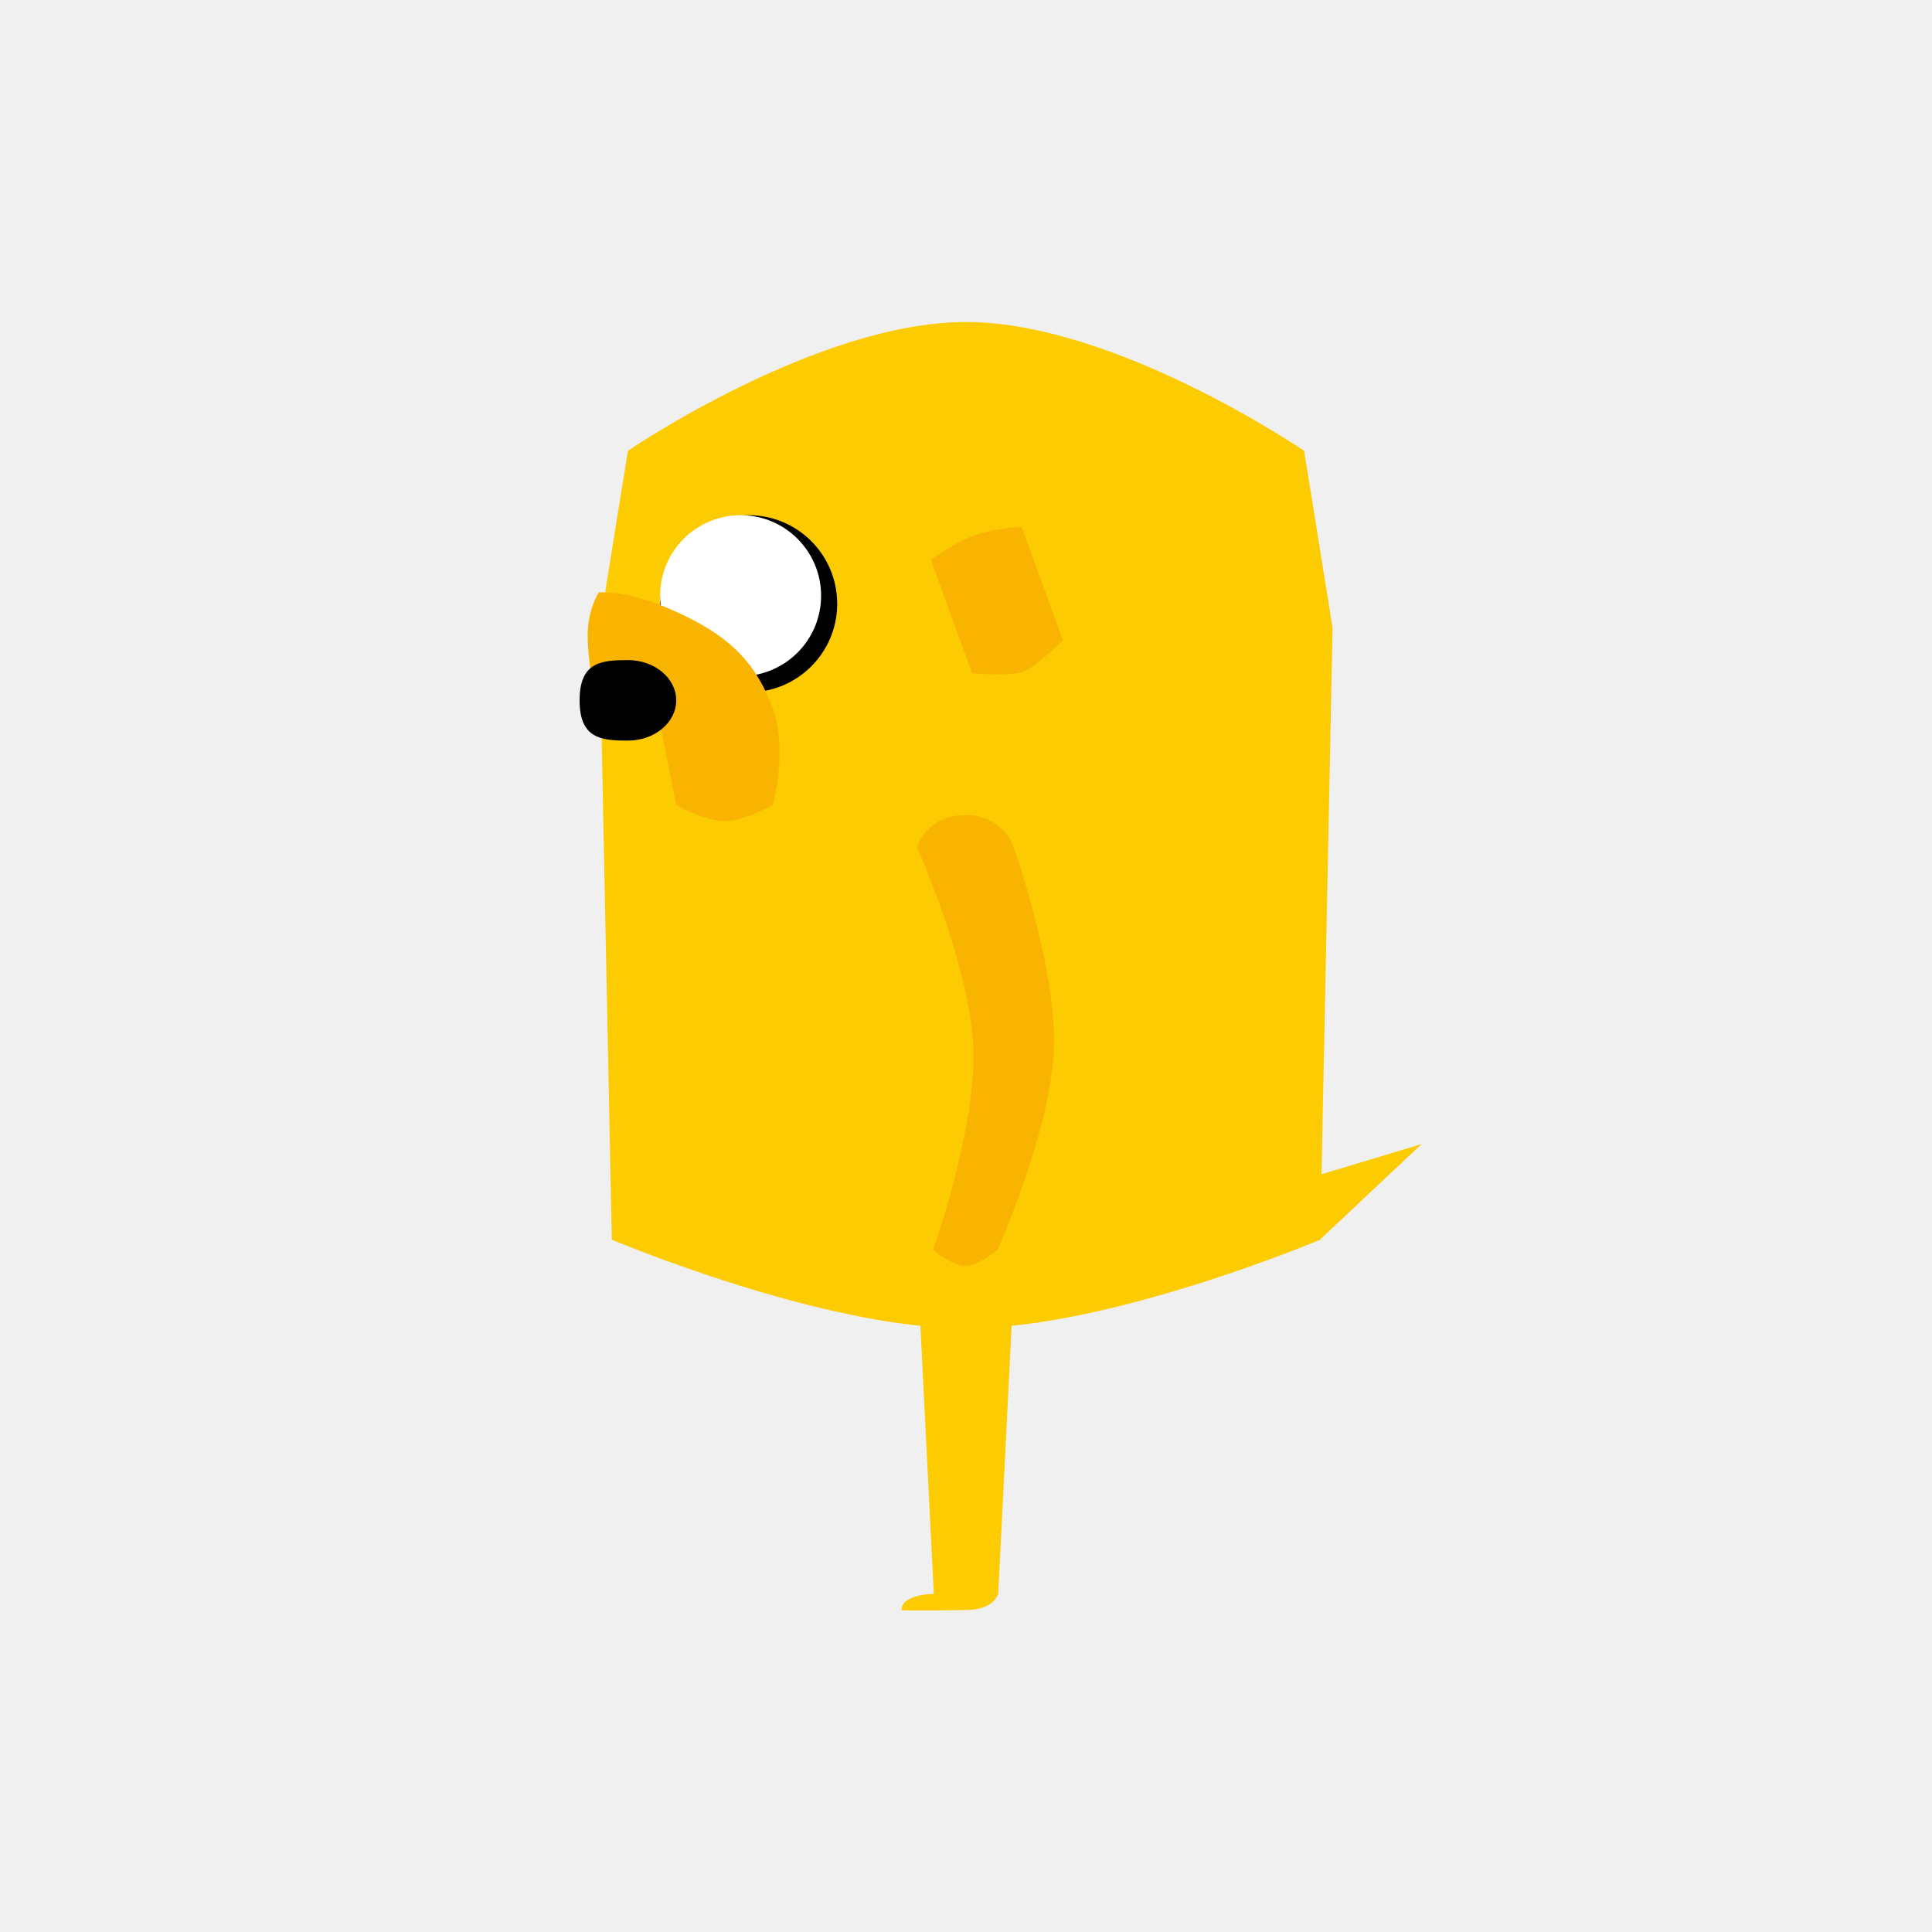
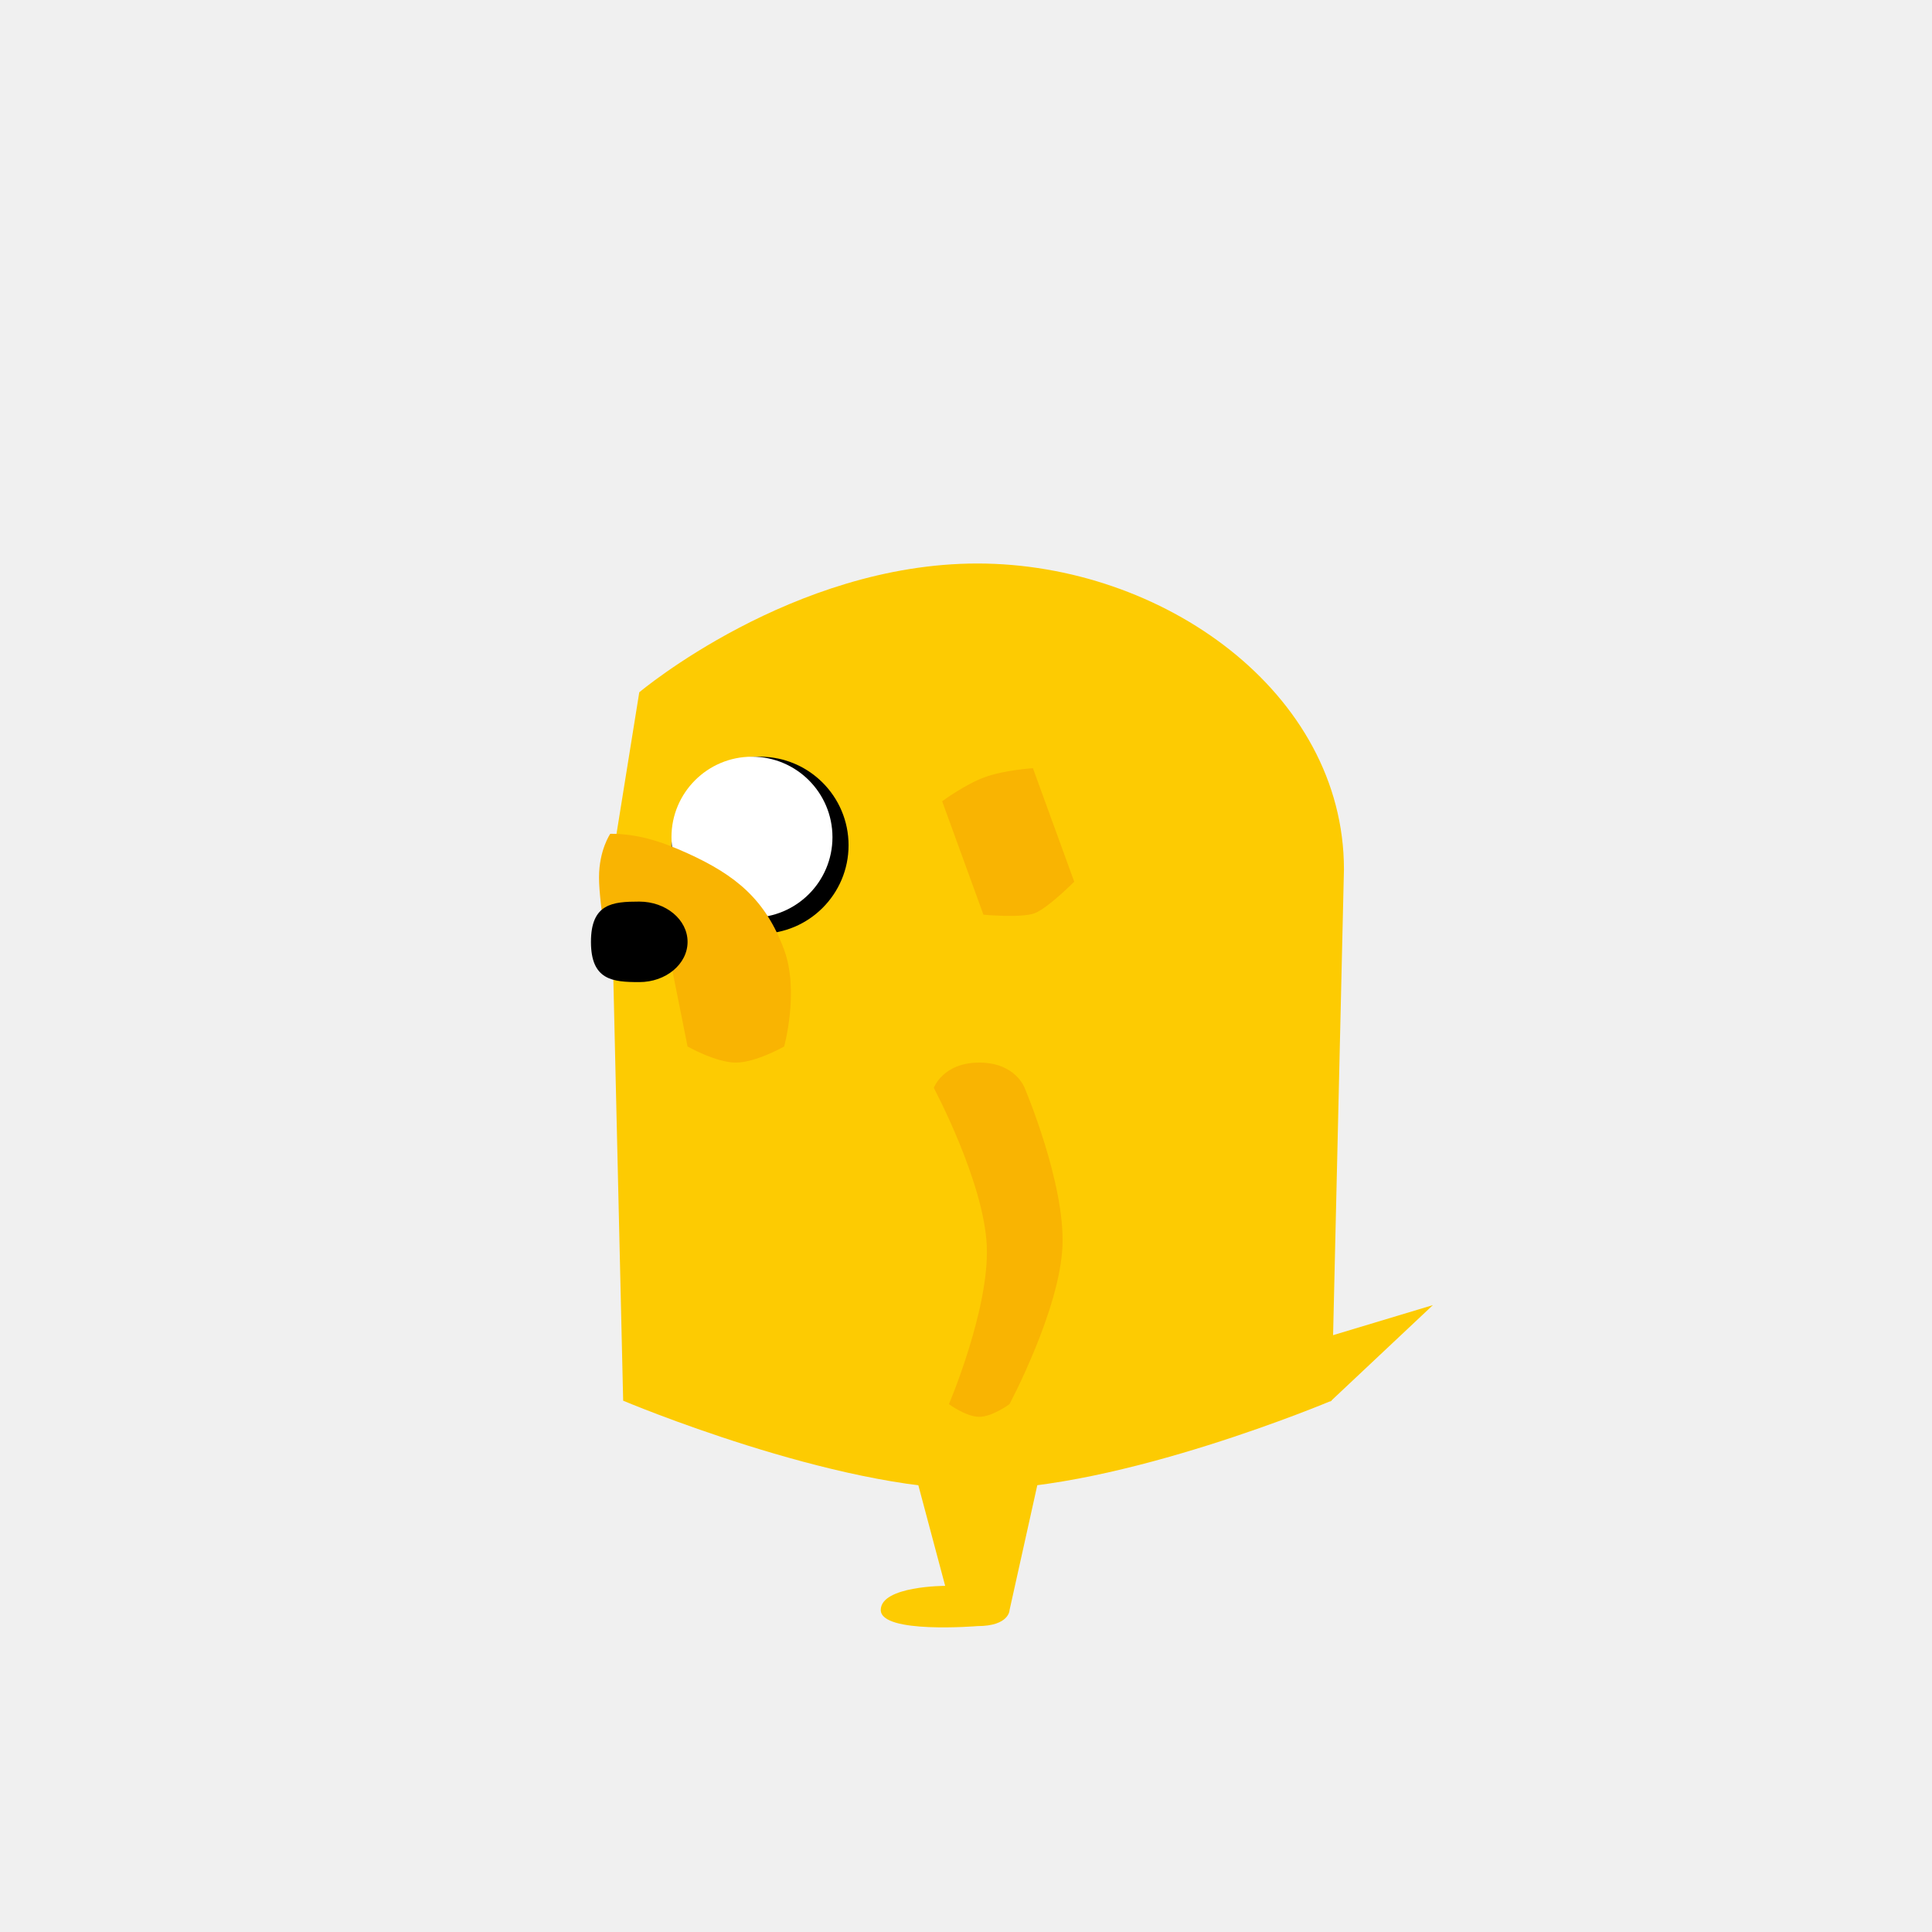
<svg xmlns="http://www.w3.org/2000/svg" width="120" height="120" viewBox="0 0 120 120" fill="none">
-   <path d="M60 20C69.283 20 81 28 81 28L82.769 39L82 77C82 77 68.856 82.548 60 82.5C51.144 82.548 38 77 38 77L37.231 39L39 28C39 28 50.717 20 60 20Z" fill="#FDCB02" />
-   <path d="M60.378 41.815C60.378 41.815 62.718 42.027 63.539 41.729C64.36 41.43 66.016 39.763 66.016 39.763L63.451 32.715C63.451 32.715 61.692 32.823 60.461 33.271C59.23 33.719 57.813 34.767 57.813 34.767L60.378 41.815Z" fill="#F9B402" />
-   <path d="M80.5 75.562C81.155 76.696 81.933 77.044 81.933 77.044L88.294 71.062L79.933 73.58C79.933 73.58 79.845 74.428 80.5 75.562Z" fill="#FDCB02" />
-   <circle r="5.5" transform="matrix(-1 0 0 1 46.5 37.5)" fill="black" />
-   <circle r="5" transform="matrix(-1 0 0 1 46 37)" fill="white" />
-   <path d="M48 44C46.855 40.891 45.017 39.371 42 38C40.222 37.192 38.811 36.788 37.2 36.788C37.2 36.788 36.5 37.797 36.5 39.5C36.5 41.203 37.2 45 37.2 45H41L42 50C42 50 43.765 51 45 51C46.235 51 48 50 48 50C48 50 48.945 46.565 48 44Z" fill="#F9B402" />
-   <path d="M36 43.5C36 45.881 37.343 46 39 46C40.657 46 42 44.881 42 43.5C42 42.119 40.657 41 39 41C37.343 41 36 41.119 36 43.5Z" fill="black" />
-   <path d="M61.96 77.624C61.96 77.624 60.833 78.624 59.96 78.624C59.087 78.624 57.96 77.624 57.96 77.624C57.96 77.624 60.637 70.099 60.46 65.124C60.279 60.058 56.96 52.624 56.96 52.624C56.96 52.624 57.558 50.624 59.96 50.624C62.362 50.624 62.96 52.624 62.96 52.624C62.96 52.624 65.637 60.149 65.46 65.124C65.279 70.19 61.96 77.624 61.96 77.624Z" fill="#F9B402" />
-   <path d="M58 99L57 79H63L62 99C62 99 61.746 100 60 100C60 100 56.225 100.066 56 100C56 99 58 99 58 99Z" fill="#FDCB02" />
+   <path d="M82.706 87C82.706 87 69.562 92.548 60.706 92.5C51.85 92.548 38.706 87 38.706 87L37.937 54L39.706 43C39.706 43 49.206 35 60.706 35C72.206 35 83.475 43 83.475 54L82.706 87Z" fill="#FDCB02" />
+   <path d="M61.084 56.815C61.084 56.815 63.424 57.027 64.245 56.729C65.066 56.43 66.722 54.763 66.722 54.763L64.157 47.715C64.157 47.715 62.398 47.823 61.167 48.271C59.936 48.719 58.519 49.767 58.519 49.767L61.084 56.815Z" fill="#F9B402" />
+   <path d="M81.206 85.562C81.861 86.696 82.639 87.044 82.639 87.044L89 81.062L80.639 83.58C80.639 83.58 80.551 84.428 81.206 85.562Z" fill="#FDCB02" />
+   <circle r="5.5" transform="matrix(-1 0 0 1 47.2058 52.5)" fill="black" />
+   <circle r="5" transform="matrix(-1 0 0 1 46.7058 52)" fill="white" />
+   <path d="M48.706 59C47.56 55.891 45.722 54.371 42.706 53C40.928 52.192 39.517 51.788 37.906 51.788C37.906 51.788 37.206 52.797 37.206 54.5C37.206 56.203 37.906 60 37.906 60H41.706L42.706 65C42.706 65 44.471 66 45.706 66C46.941 66 48.706 65 48.706 65C48.706 65 49.651 61.565 48.706 59Z" fill="#F9B402" />
+   <path d="M36.706 58.5C36.706 60.881 38.049 61 39.706 61C41.363 61 42.706 59.881 42.706 58.5C42.706 57.119 41.363 56 39.706 56C38.049 56 36.706 56.119 36.706 58.5Z" fill="black" />
+   <path d="M62.701 87.214C62.701 87.214 61.642 88 60.821 88C60 88 58.94 87.214 58.94 87.214C58.94 87.214 61.458 81.302 61.291 77.393C61.121 73.412 58 67.571 58 67.571C58 67.571 58.562 66 60.821 66C63.079 66 63.642 67.571 63.642 67.571C63.642 67.571 66.159 73.484 65.992 77.393C65.822 81.373 62.701 87.214 62.701 87.214Z" fill="#F9B402" />
+   <path d="M58.706 98.5L56.706 91H64.706L62.706 100C62.706 100 62.706 101 60.706 101C60.706 101 54.706 101.5 54.706 100C54.706 98.5 58.706 98.5 58.706 98.5Z" fill="#FDCB02" />
</svg>
